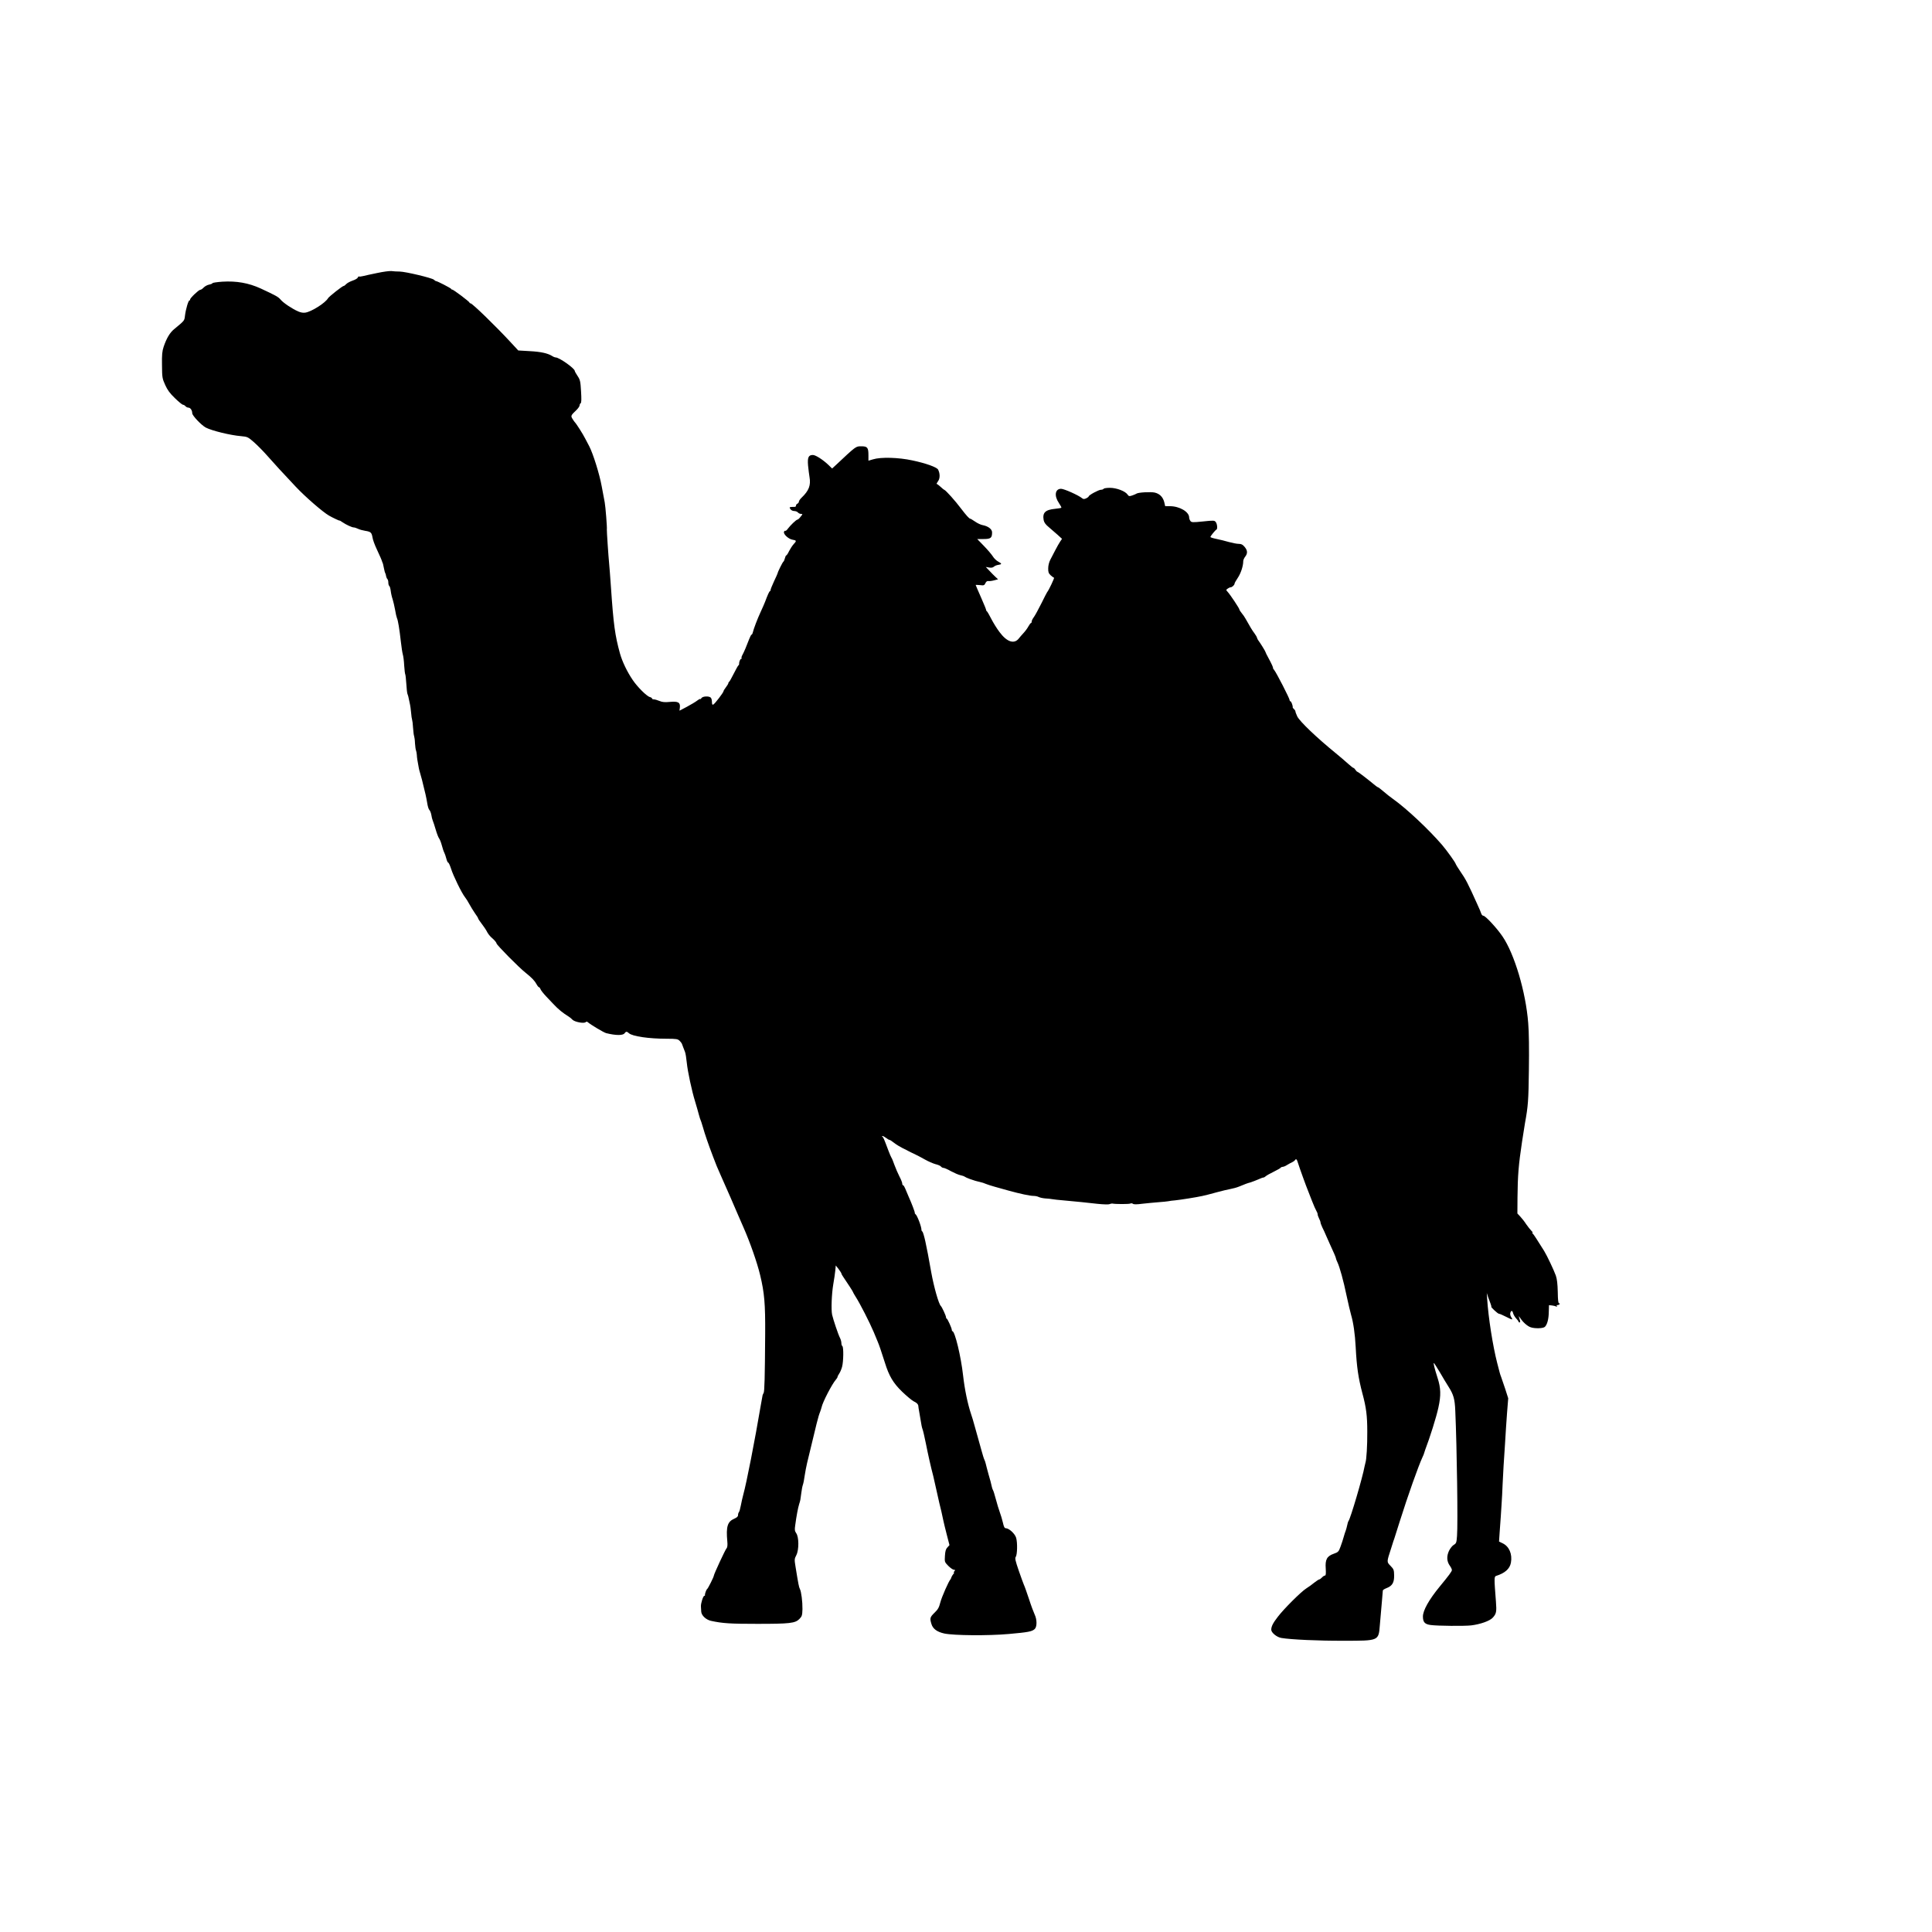
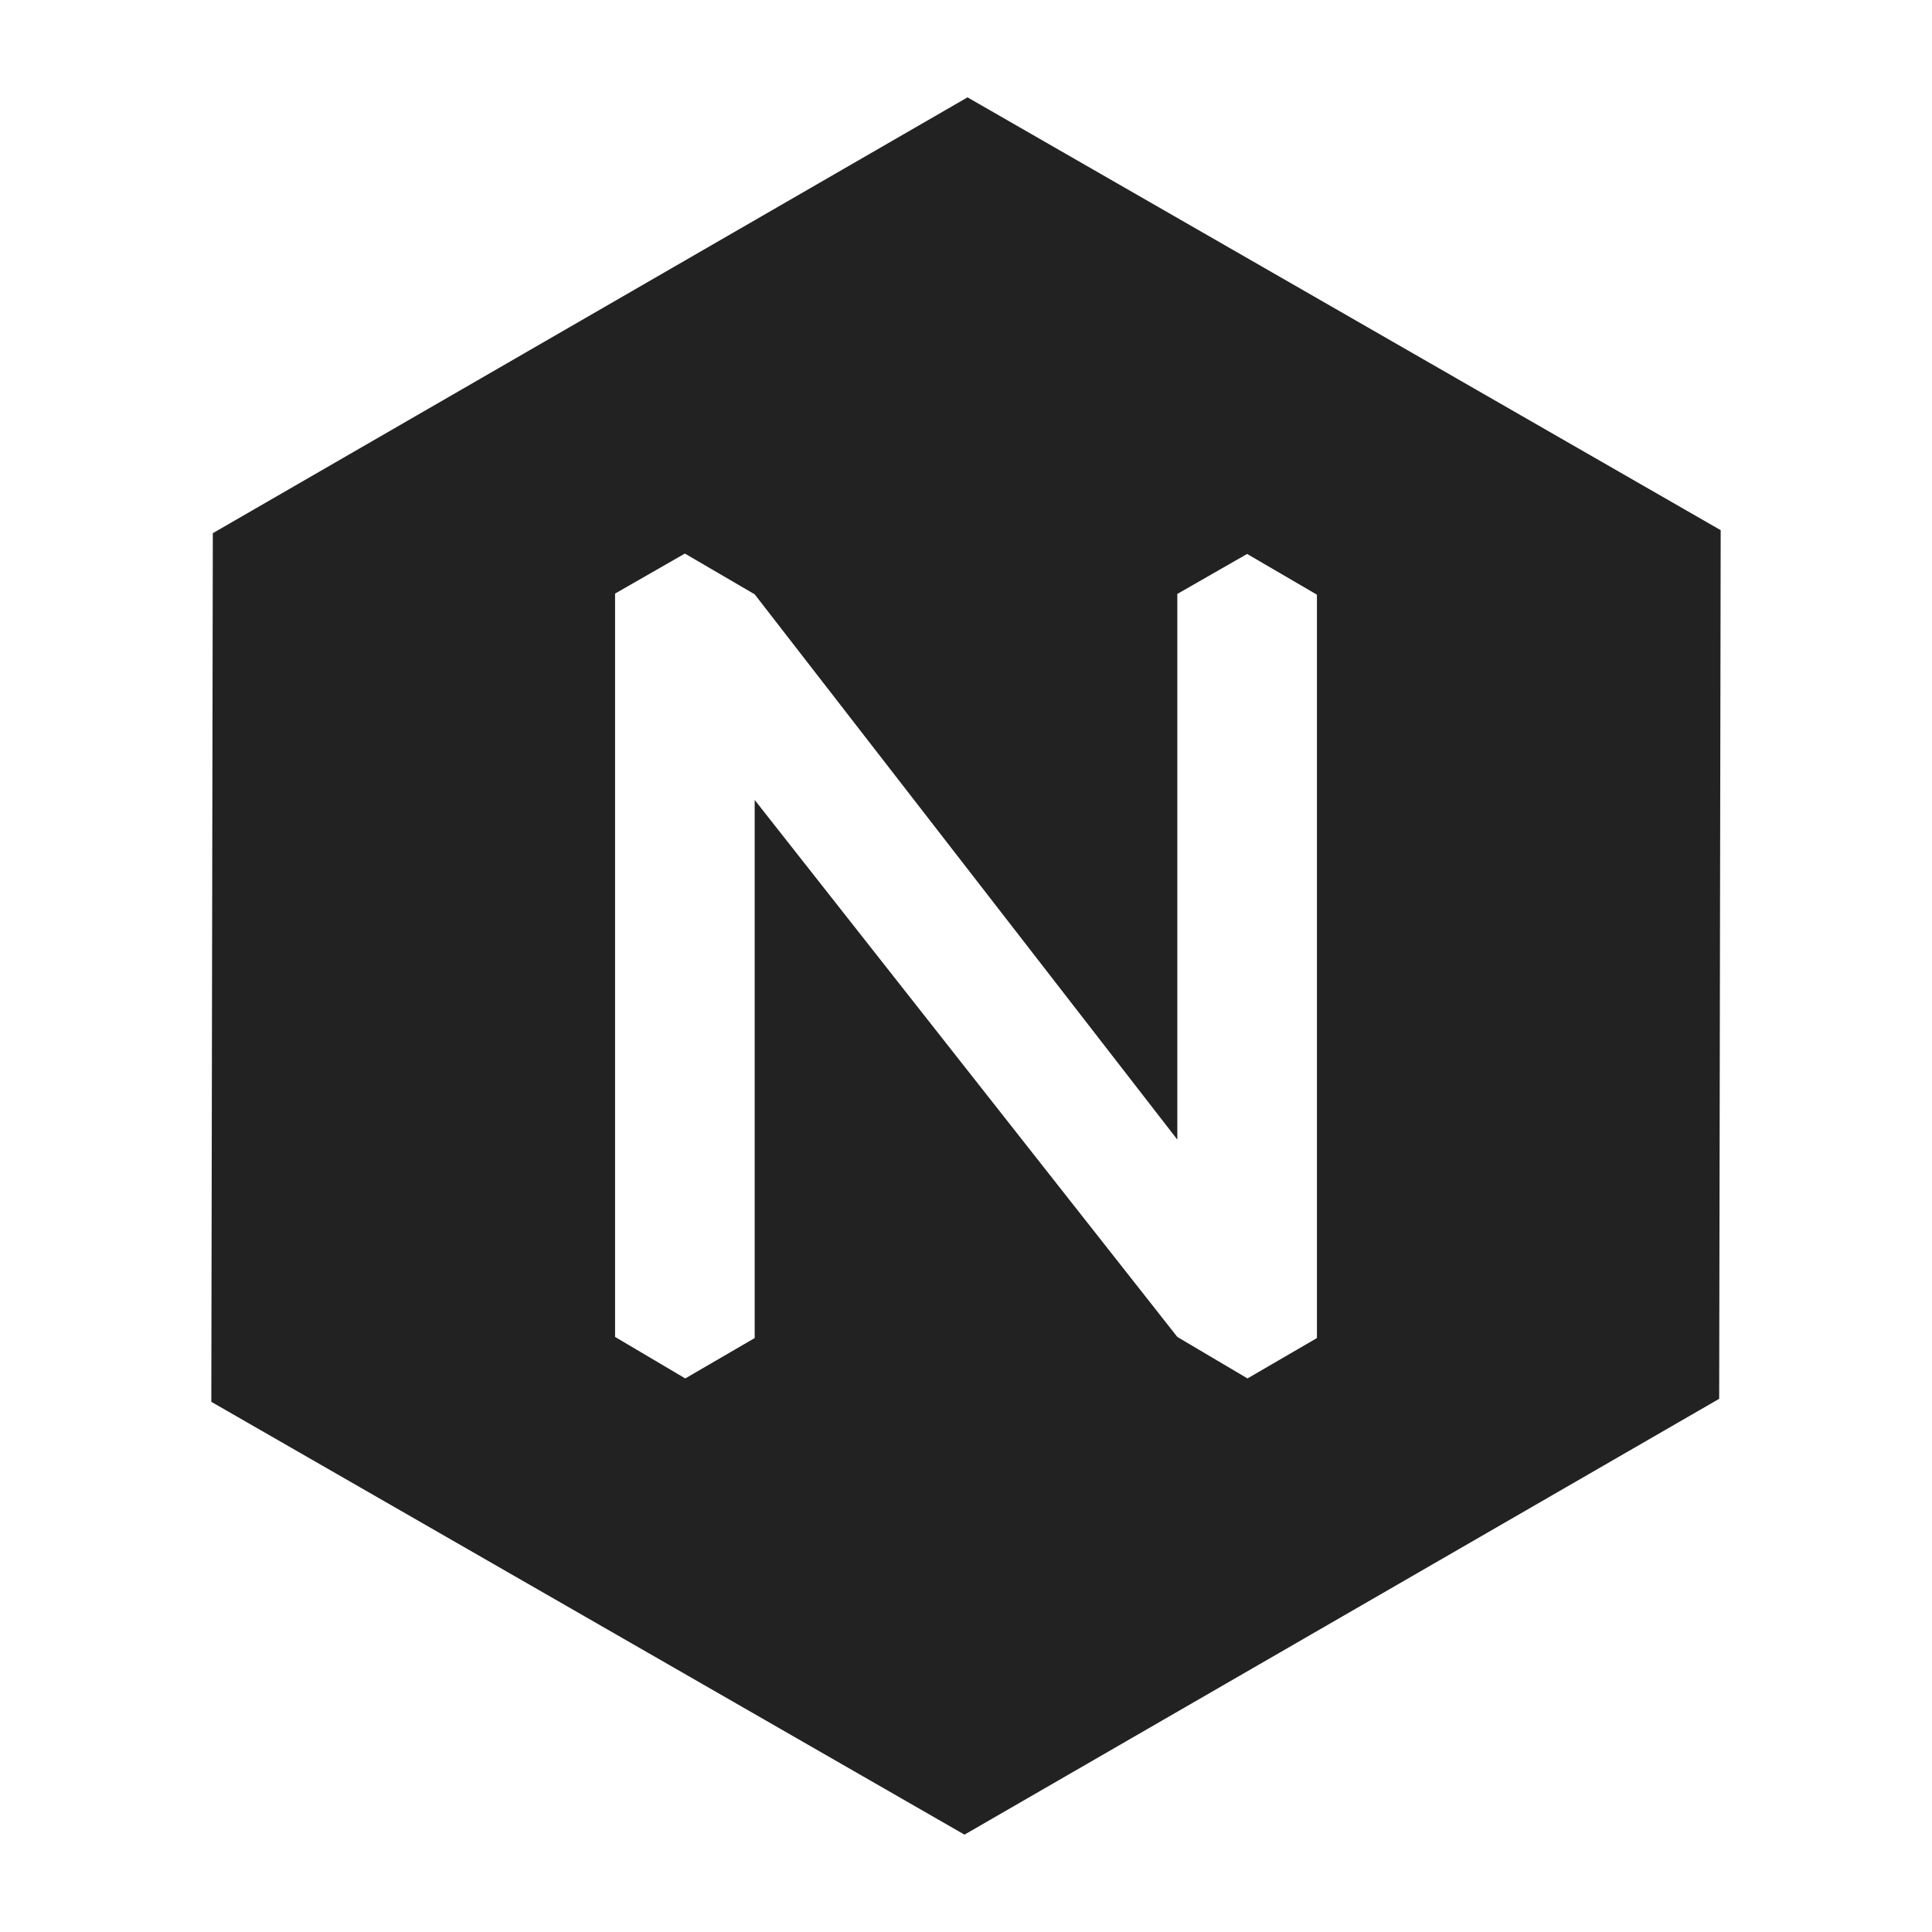
- <svg xmlns="http://www.w3.org/2000/svg" version="1.0" width="2000pt" height="2000pt" viewBox="0 0 2000 2000" preserveAspectRatio="xMidYMid meet">
-   <g transform="translate(0,2000) scale(0.1,-0.1)" fill="#000000" stroke="none">
-     <path d="M3905 17174 c-60 -12 -127 -27 -147 -32 -20 -5 -39 -7 -42 -4 -3 2 -8 -2 -12 -11 -3 -9 -27 -23 -54 -32 -26 -9 -56 -25 -65 -35 -10 -11 -22 -20 -27 -20 -13 0 -151 -109 -162 -127 -27 -48 -167 -137 -233 -149 -23 -4 -48 0 -76 12 -64 28 -153 88 -181 121 -25 30 -47 42 -208 117 -125 57 -250 79 -397 70 -56 -4 -101 -11 -101 -15 0 -4 -15 -11 -34 -15 -19 -3 -44 -17 -57 -30 -12 -13 -28 -24 -36 -24 -16 0 -109 -89 -105 -101 1 -5 -2 -9 -7 -9 -11 0 -38 -91 -46 -157 -7 -55 -2 -49 -113 -141 -43 -35 -78 -93 -108 -182 -15 -45 -19 -81 -17 -190 1 -129 3 -138 33 -205 24 -53 48 -86 101 -137 39 -38 76 -68 83 -68 8 0 19 -7 26 -15 7 -8 21 -15 31 -15 20 0 39 -28 39 -58 0 -24 94 -123 140 -148 63 -33 256 -80 365 -89 66 -6 71 -8 132 -61 35 -31 94 -90 131 -132 73 -83 179 -199 305 -332 99 -105 278 -260 342 -297 36 -21 110 -56 110 -52 0 2 14 -5 30 -17 38 -26 99 -54 117 -54 8 0 28 -6 44 -14 16 -8 49 -17 74 -21 58 -9 67 -17 76 -68 3 -23 23 -78 44 -122 36 -77 51 -112 55 -127 2 -5 4 -10 5 -13 4 -7 6 -16 15 -60 4 -22 10 -44 14 -50 3 -5 7 -19 8 -30 2 -11 8 -24 13 -29 6 -6 10 -22 10 -37 0 -15 4 -30 9 -34 6 -3 13 -27 16 -53 3 -26 12 -65 20 -87 7 -22 18 -71 25 -108 6 -38 15 -76 19 -85 11 -21 26 -114 41 -247 6 -55 15 -113 20 -130 5 -16 12 -67 14 -113 3 -46 8 -87 11 -92 3 -5 8 -49 11 -97 3 -49 8 -95 11 -103 3 -8 7 -20 9 -27 1 -6 7 -35 14 -65 7 -29 14 -78 16 -108 2 -30 7 -62 10 -70 3 -8 8 -46 10 -85 3 -38 7 -77 11 -85 3 -8 8 -42 9 -75 2 -33 7 -67 11 -75 3 -8 7 -28 8 -45 1 -26 6 -61 21 -138 2 -10 7 -32 13 -50 5 -18 14 -50 20 -72 36 -143 43 -177 53 -235 5 -36 16 -70 23 -75 7 -6 16 -29 20 -50 3 -22 10 -49 15 -60 5 -11 19 -54 31 -95 12 -41 28 -82 35 -90 7 -9 20 -41 28 -72 8 -30 19 -64 25 -74 6 -11 15 -38 21 -61 6 -24 15 -43 20 -43 5 0 18 -28 29 -62 22 -72 111 -254 144 -295 12 -15 33 -48 46 -73 13 -25 39 -66 57 -93 19 -26 34 -50 34 -55 0 -4 17 -30 38 -57 21 -28 41 -57 45 -65 20 -39 35 -59 70 -89 20 -18 37 -40 37 -47 0 -15 233 -251 301 -304 64 -51 95 -84 113 -118 9 -17 21 -32 26 -32 5 0 11 -9 15 -19 3 -11 29 -44 58 -75 29 -30 62 -65 74 -78 53 -57 99 -94 162 -133 9 -5 26 -19 37 -31 24 -24 120 -42 137 -25 6 6 14 6 21 0 34 -29 165 -107 191 -114 100 -25 173 -25 190 -2 15 21 24 21 46 1 36 -32 205 -57 389 -57 102 0 117 -3 135 -21 12 -12 22 -25 24 -31 2 -5 8 -21 13 -35 6 -14 14 -36 19 -49 6 -14 14 -65 19 -115 8 -84 52 -291 85 -396 12 -39 36 -124 40 -140 3 -15 17 -58 25 -75 4 -11 13 -40 20 -65 13 -49 54 -170 102 -295 31 -82 41 -107 76 -185 81 -183 141 -319 177 -405 24 -55 51 -118 61 -140 68 -154 142 -365 173 -495 44 -183 54 -296 52 -610 -3 -459 -7 -595 -16 -610 -5 -8 -10 -19 -11 -25 -1 -5 -9 -50 -18 -100 -63 -372 -148 -806 -181 -925 -8 -30 -20 -82 -26 -115 -6 -33 -15 -64 -20 -69 -5 -6 -9 -19 -9 -31 0 -14 -12 -25 -40 -37 -69 -30 -85 -82 -71 -233 4 -40 1 -65 -9 -75 -12 -12 -130 -266 -130 -280 0 -13 -60 -133 -70 -140 -9 -6 -25 -52 -22 -62 1 -5 -2 -8 -7 -8 -12 0 -37 -78 -35 -110 1 -14 2 -37 3 -53 2 -40 49 -84 101 -96 120 -26 198 -31 477 -31 339 0 394 6 438 50 27 28 30 37 32 103 1 77 -12 181 -27 209 -9 16 -16 51 -44 225 -13 79 -13 85 8 125 28 56 27 188 -2 227 -15 22 -17 36 -10 81 12 92 29 183 41 220 13 41 12 38 22 114 4 33 11 71 16 84 5 13 14 56 19 96 6 39 17 98 25 131 103 430 115 481 135 530 6 17 13 38 15 47 11 54 109 242 148 286 9 10 17 23 17 28 0 5 8 21 17 34 10 14 23 45 30 70 15 55 17 206 3 215 -5 3 -10 17 -10 31 0 14 -6 37 -14 53 -18 33 -71 192 -82 241 -11 53 -5 214 12 315 9 50 18 114 21 143 l5 52 29 -37 c16 -21 29 -42 29 -46 0 -4 8 -20 19 -35 47 -69 101 -152 101 -157 0 -3 12 -24 27 -48 47 -73 145 -266 188 -367 15 -36 33 -80 41 -99 15 -35 35 -94 74 -216 43 -140 87 -213 179 -302 48 -46 100 -89 117 -98 36 -17 51 -33 51 -55 1 -8 3 -28 7 -45 3 -16 11 -61 17 -100 5 -38 14 -79 19 -90 5 -11 20 -76 34 -145 24 -121 52 -246 77 -340 6 -25 22 -94 35 -155 13 -60 26 -117 28 -125 6 -19 35 -145 42 -183 3 -15 18 -78 34 -140 l29 -112 -21 -23 c-17 -17 -23 -39 -26 -87 -4 -64 -4 -65 35 -105 22 -22 48 -40 58 -40 14 0 15 -3 5 -15 -7 -8 -9 -15 -5 -15 5 0 1 -8 -8 -17 -8 -10 -17 -25 -19 -33 -2 -8 -6 -17 -9 -20 -16 -14 -91 -183 -105 -239 -13 -51 -24 -72 -60 -106 -47 -46 -50 -57 -32 -116 15 -51 58 -82 133 -99 101 -21 454 -24 668 -5 201 18 239 25 268 51 25 23 25 98 0 150 -10 21 -38 95 -60 164 -23 69 -46 134 -52 145 -5 11 -29 77 -53 146 -35 102 -41 129 -31 142 16 23 19 147 4 198 -13 43 -74 99 -108 99 -12 0 -20 16 -29 58 -7 31 -22 80 -32 107 -10 28 -29 88 -41 135 -12 47 -26 90 -30 95 -4 6 -10 24 -13 40 -3 17 -17 71 -32 120 -14 50 -27 101 -30 114 -3 13 -9 32 -14 41 -5 9 -18 52 -30 96 -12 43 -28 102 -36 129 -8 28 -24 84 -35 125 -11 41 -27 95 -36 120 -36 107 -67 258 -83 400 -22 198 -85 460 -111 460 -3 0 -6 6 -6 13 0 18 -45 117 -53 117 -4 0 -7 7 -7 15 0 14 -42 105 -53 115 -22 19 -72 195 -100 350 -30 168 -40 222 -60 315 -12 55 -26 103 -32 106 -5 3 -9 10 -9 15 2 31 -44 153 -62 165 -5 3 -8 9 -7 13 2 8 -32 98 -65 171 -12 28 -28 65 -35 83 -7 17 -16 32 -21 32 -5 0 -9 8 -9 18 0 10 -13 43 -29 73 -16 31 -39 85 -52 120 -12 35 -26 69 -31 75 -4 6 -19 40 -32 75 -46 123 -51 134 -61 141 -6 5 -6 8 1 8 6 0 23 -9 37 -20 14 -11 29 -20 35 -20 5 0 27 -14 48 -31 21 -17 61 -41 89 -55 27 -13 57 -28 65 -33 8 -4 35 -18 60 -29 25 -12 73 -37 106 -56 34 -19 82 -40 107 -47 26 -6 52 -17 58 -25 6 -8 18 -14 27 -14 8 0 43 -15 76 -34 34 -18 77 -37 96 -41 19 -4 40 -11 45 -15 6 -5 30 -16 55 -25 38 -14 64 -22 135 -39 6 -2 22 -8 37 -14 15 -6 53 -18 85 -27 32 -9 96 -27 143 -40 120 -33 222 -55 260 -55 17 0 41 -5 52 -11 12 -6 42 -13 67 -15 25 -1 60 -5 76 -8 17 -3 62 -8 100 -11 39 -3 86 -8 105 -10 19 -2 62 -6 95 -9 33 -4 108 -11 166 -18 58 -6 114 -8 125 -3 10 4 23 7 29 6 28 -7 175 -7 186 0 8 4 19 3 26 -2 8 -8 40 -8 100 0 48 5 124 13 168 16 44 3 89 8 100 10 11 3 43 7 70 9 58 6 221 32 280 45 48 11 57 13 160 41 44 12 103 26 130 31 28 5 68 16 90 25 74 30 80 33 120 44 22 7 58 21 81 31 22 10 45 19 51 19 7 0 18 6 25 13 7 7 45 29 83 47 39 19 71 38 73 42 2 5 11 8 20 9 10 0 31 9 47 20 17 10 40 23 52 28 11 5 24 15 28 20 12 20 20 12 33 -32 13 -43 86 -245 102 -282 5 -11 23 -58 41 -105 18 -47 39 -94 46 -105 7 -11 13 -26 13 -35 0 -8 7 -28 15 -44 8 -15 15 -34 15 -41 0 -7 9 -30 19 -52 11 -21 27 -56 36 -78 9 -22 27 -62 40 -90 44 -94 65 -145 65 -153 0 -5 7 -22 15 -39 22 -45 63 -191 95 -347 17 -78 37 -166 46 -196 24 -81 41 -199 48 -335 11 -209 27 -319 70 -481 39 -145 50 -230 50 -394 1 -142 -8 -291 -19 -322 -2 -7 -6 -24 -9 -38 -18 -105 -145 -538 -166 -565 -4 -5 -11 -26 -14 -45 -4 -19 -11 -44 -15 -55 -5 -11 -14 -40 -21 -65 -7 -25 -21 -70 -33 -101 -19 -52 -24 -57 -69 -73 -72 -25 -91 -60 -84 -153 3 -55 1 -73 -8 -73 -7 0 -21 -9 -31 -20 -10 -11 -23 -20 -28 -20 -5 0 -28 -15 -51 -33 -23 -19 -60 -46 -83 -60 -53 -33 -233 -212 -295 -294 -50 -64 -68 -100 -68 -134 0 -30 57 -77 104 -85 100 -17 383 -30 646 -29 365 0 361 -2 374 161 9 101 13 158 23 264 4 47 8 90 8 95 0 6 18 17 39 25 59 23 79 57 78 131 -1 57 -4 65 -37 99 -41 42 -41 38 6 182 11 35 22 68 23 73 2 6 6 17 9 25 3 8 29 89 57 180 86 273 194 576 235 664 9 19 18 40 19 48 2 7 6 20 9 28 50 131 115 337 137 438 28 126 26 203 -9 310 -32 101 -45 152 -37 152 2 0 30 -44 62 -97 31 -54 71 -120 89 -148 52 -82 65 -127 70 -249 17 -384 28 -1176 18 -1296 -5 -69 -8 -77 -33 -92 -15 -8 -37 -36 -50 -62 -26 -56 -24 -109 9 -155 12 -16 21 -36 21 -44 0 -14 -32 -57 -126 -171 -111 -135 -174 -247 -174 -310 0 -59 20 -80 80 -88 72 -10 350 -12 420 -4 96 12 192 46 223 80 37 40 41 62 33 165 -19 242 -19 260 1 267 92 29 142 73 154 137 16 89 -18 169 -86 201 l-37 18 6 91 c4 51 9 126 12 167 2 41 7 104 9 140 3 36 7 124 10 195 3 72 8 157 10 190 2 33 9 137 15 230 5 94 15 238 21 320 l12 150 -32 100 c-18 55 -37 109 -41 120 -5 11 -11 31 -15 45 -3 14 -15 59 -26 100 -45 174 -92 472 -104 665 l-4 60 13 -40 c8 -22 19 -53 26 -70 6 -16 10 -31 8 -32 -7 -4 67 -73 79 -73 7 0 39 -13 71 -30 72 -36 77 -37 56 -5 -9 14 -13 32 -9 45 9 28 22 25 29 -6 4 -14 18 -38 31 -52 14 -15 25 -30 25 -34 0 -5 5 -8 11 -8 6 0 8 9 3 23 -4 12 -9 29 -11 37 -3 8 4 2 15 -15 27 -42 72 -82 105 -94 42 -16 133 -14 150 4 24 24 39 80 40 155 l2 69 31 -3 c17 -2 37 -7 44 -11 9 -5 11 -4 6 3 -4 7 -1 12 8 12 8 0 18 5 21 10 4 6 1 9 -5 8 -9 -2 -13 32 -14 117 -2 84 -8 135 -20 170 -21 58 -90 204 -121 255 -73 117 -111 176 -120 182 -5 4 -6 8 -1 8 6 0 0 9 -12 20 -11 11 -35 41 -53 67 -17 27 -45 62 -61 79 l-30 32 1 163 c2 231 11 339 47 579 14 91 27 176 30 190 33 182 37 234 41 554 3 215 1 392 -7 485 -25 323 -143 717 -266 897 -59 87 -177 214 -198 214 -8 0 -18 10 -22 22 -3 12 -22 56 -41 97 -98 218 -118 257 -181 348 -23 34 -42 65 -42 68 0 12 -93 142 -143 200 -139 161 -368 376 -505 473 -26 18 -70 53 -99 78 -28 24 -54 44 -57 44 -3 0 -14 6 -23 14 -99 81 -184 146 -190 146 -5 0 -14 9 -21 20 -7 11 -16 20 -20 20 -5 0 -30 20 -58 45 -27 25 -83 72 -124 106 -198 161 -376 331 -401 383 -10 22 -19 45 -19 52 0 6 -7 17 -15 24 -8 6 -14 15 -13 18 3 15 -15 62 -23 62 -5 0 -9 6 -9 13 0 17 -138 286 -161 313 -8 9 -13 18 -11 18 5 1 -14 44 -48 106 -17 30 -30 58 -30 61 0 7 -57 98 -77 124 -4 6 -9 17 -11 24 -1 7 -13 27 -26 45 -22 28 -49 74 -92 151 -9 17 -27 43 -40 58 -13 16 -24 33 -24 38 0 11 -95 154 -122 183 -17 18 -17 20 0 32 9 7 23 14 30 14 16 0 42 24 42 38 0 6 15 33 34 61 31 46 56 122 56 172 0 12 9 32 20 46 27 35 25 65 -6 102 -20 24 -34 31 -61 31 -19 0 -65 9 -101 19 -37 11 -95 25 -129 32 -35 7 -63 16 -63 20 0 9 52 73 63 77 12 6 8 57 -7 77 -13 18 -20 19 -132 7 -108 -11 -120 -10 -131 5 -7 9 -13 26 -13 37 -1 58 -100 116 -199 116 l-49 0 -10 43 c-14 52 -47 86 -99 98 -40 9 -171 2 -188 -11 -5 -4 -25 -12 -44 -19 -31 -10 -36 -9 -49 10 -24 35 -114 69 -182 69 -32 0 -62 -4 -65 -10 -3 -5 -16 -10 -28 -10 -24 0 -127 -56 -127 -69 0 -4 -12 -13 -26 -20 -21 -9 -30 -9 -43 2 -36 30 -185 97 -217 97 -62 0 -73 -73 -23 -146 17 -25 29 -48 26 -50 -3 -3 -31 -8 -63 -11 -104 -10 -134 -40 -120 -118 5 -24 20 -45 53 -72 25 -21 66 -57 91 -79 l46 -42 -19 -28 c-11 -16 -33 -55 -50 -88 -16 -32 -40 -77 -52 -100 -13 -25 -22 -60 -22 -89 -1 -39 4 -52 25 -72 15 -14 31 -25 35 -25 8 0 -57 -136 -71 -150 -3 -3 -29 -54 -59 -115 -30 -60 -65 -124 -77 -141 -13 -17 -24 -38 -24 -47 0 -10 -3 -17 -8 -17 -4 0 -16 -16 -27 -36 -10 -19 -34 -51 -52 -70 -18 -19 -38 -43 -45 -52 -48 -63 -124 -39 -201 65 -27 35 -65 97 -85 136 -20 40 -41 75 -45 78 -5 3 -9 9 -8 12 0 7 -19 54 -49 122 -35 79 -60 138 -60 140 0 1 20 0 45 -2 40 -5 45 -3 56 20 7 16 18 24 29 22 10 -2 37 1 60 7 l42 11 -28 26 c-16 15 -45 44 -64 65 l-35 37 34 -6 c23 -4 39 -1 50 9 9 8 28 16 43 18 41 6 42 13 2 34 -19 10 -45 35 -56 54 -12 19 -53 68 -92 108 l-70 72 66 0 c74 0 88 11 88 69 0 33 -40 64 -98 75 -18 3 -53 19 -77 36 -24 16 -46 30 -50 30 -11 0 -42 34 -96 105 -59 79 -157 188 -173 194 -6 2 -24 17 -41 33 -16 15 -34 28 -38 28 -4 0 2 13 14 29 21 29 21 79 0 120 -14 25 -128 66 -267 95 -142 31 -327 36 -406 11 l-48 -14 0 55 c0 81 -10 94 -74 94 -57 0 -52 4 -266 -197 l-36 -33 -39 38 c-57 54 -132 102 -160 102 -46 0 -57 -25 -50 -109 4 -42 11 -95 15 -119 15 -86 -6 -141 -82 -214 -15 -14 -28 -33 -28 -41 0 -8 -7 -17 -15 -21 -8 -3 -15 -12 -15 -20 0 -7 -6 -14 -12 -13 -7 0 -23 -1 -36 -1 -20 -2 -21 -4 -10 -22 8 -12 24 -20 39 -20 15 0 32 -7 39 -15 7 -8 21 -15 32 -15 19 0 18 -2 -4 -29 -13 -17 -27 -30 -33 -30 -13 -1 -74 -60 -99 -94 -10 -15 -22 -24 -26 -22 -4 3 -11 -2 -14 -10 -9 -24 46 -75 88 -82 42 -7 44 -12 12 -46 -13 -14 -34 -46 -47 -71 -12 -26 -26 -46 -30 -46 -4 0 -10 -13 -14 -30 -4 -16 -11 -32 -16 -35 -8 -5 -59 -108 -59 -119 0 -3 -16 -39 -37 -83 -20 -43 -36 -83 -36 -90 0 -7 -3 -13 -7 -13 -6 0 -24 -40 -50 -110 -7 -19 -28 -66 -46 -105 -34 -73 -72 -174 -81 -212 -3 -13 -9 -23 -13 -23 -4 0 -15 -21 -25 -47 -25 -67 -53 -133 -70 -164 -8 -14 -12 -29 -8 -33 3 -3 2 -6 -4 -6 -10 0 -23 -32 -22 -54 1 -5 -3 -12 -8 -15 -4 -3 -26 -42 -48 -86 -22 -44 -43 -81 -47 -83 -5 -2 -8 -8 -8 -14 0 -5 -11 -24 -25 -42 -14 -18 -25 -36 -25 -41 0 -13 -92 -134 -107 -139 -9 -4 -13 4 -13 27 0 18 -5 38 -12 45 -19 19 -85 15 -97 -5 -6 -10 -11 -14 -11 -9 0 4 -15 -3 -32 -16 -18 -14 -67 -43 -108 -65 l-76 -40 4 32 c6 53 -17 67 -102 59 -54 -5 -80 -3 -110 10 -21 9 -47 16 -57 16 -11 0 -19 4 -19 9 0 5 -10 12 -22 15 -33 8 -130 105 -179 178 -57 84 -107 188 -131 273 -52 188 -67 301 -93 680 -8 115 -16 220 -20 260 -6 57 -25 336 -23 344 4 15 -14 240 -22 281 -5 25 -19 99 -31 165 -23 128 -90 340 -129 415 -13 25 -32 61 -42 80 -23 46 -93 156 -108 170 -3 3 -14 18 -23 33 -20 32 -19 36 41 93 17 17 32 38 32 47 0 9 5 19 11 23 8 4 9 42 4 123 -6 105 -10 120 -36 159 -16 24 -29 47 -29 52 0 26 -159 139 -198 140 -7 0 -23 6 -35 14 -46 29 -118 45 -233 51 l-119 7 -75 81 c-156 169 -401 407 -419 407 -6 0 -11 4 -11 8 0 9 -172 139 -179 134 -2 -2 -7 1 -10 7 -6 10 -144 81 -157 81 -4 0 -15 7 -23 15 -21 18 -292 83 -354 84 -27 0 -65 2 -85 5 -21 2 -86 -7 -147 -20z" />
-   </g>
+ <svg xmlns="http://www.w3.org/2000/svg" id="NexT" width="512" height="512" x="0" y="0" enable-background="new 0 0 512 512" version="1.1" viewBox="0 0 512 512" xml:space="preserve">
+   <path style="fill:#222;fill-opacity:1" id="path3384" d="M 256.4,25.8 56.4,141.3 56,371.5 255.6,486.2 455.6,370.7 456,140.5 Z m 92.6,328.8 -18.4,10.7 -18.6,-11 0,0 -112,-142.3 0,142.6 -18.4,10.7 -18.6,-11 0,-197 18.5,-10.6 18.5,10.8 0,0 112,144.5 0,-144.6 18.5,-10.6 18.5,10.8 z" />
</svg>
